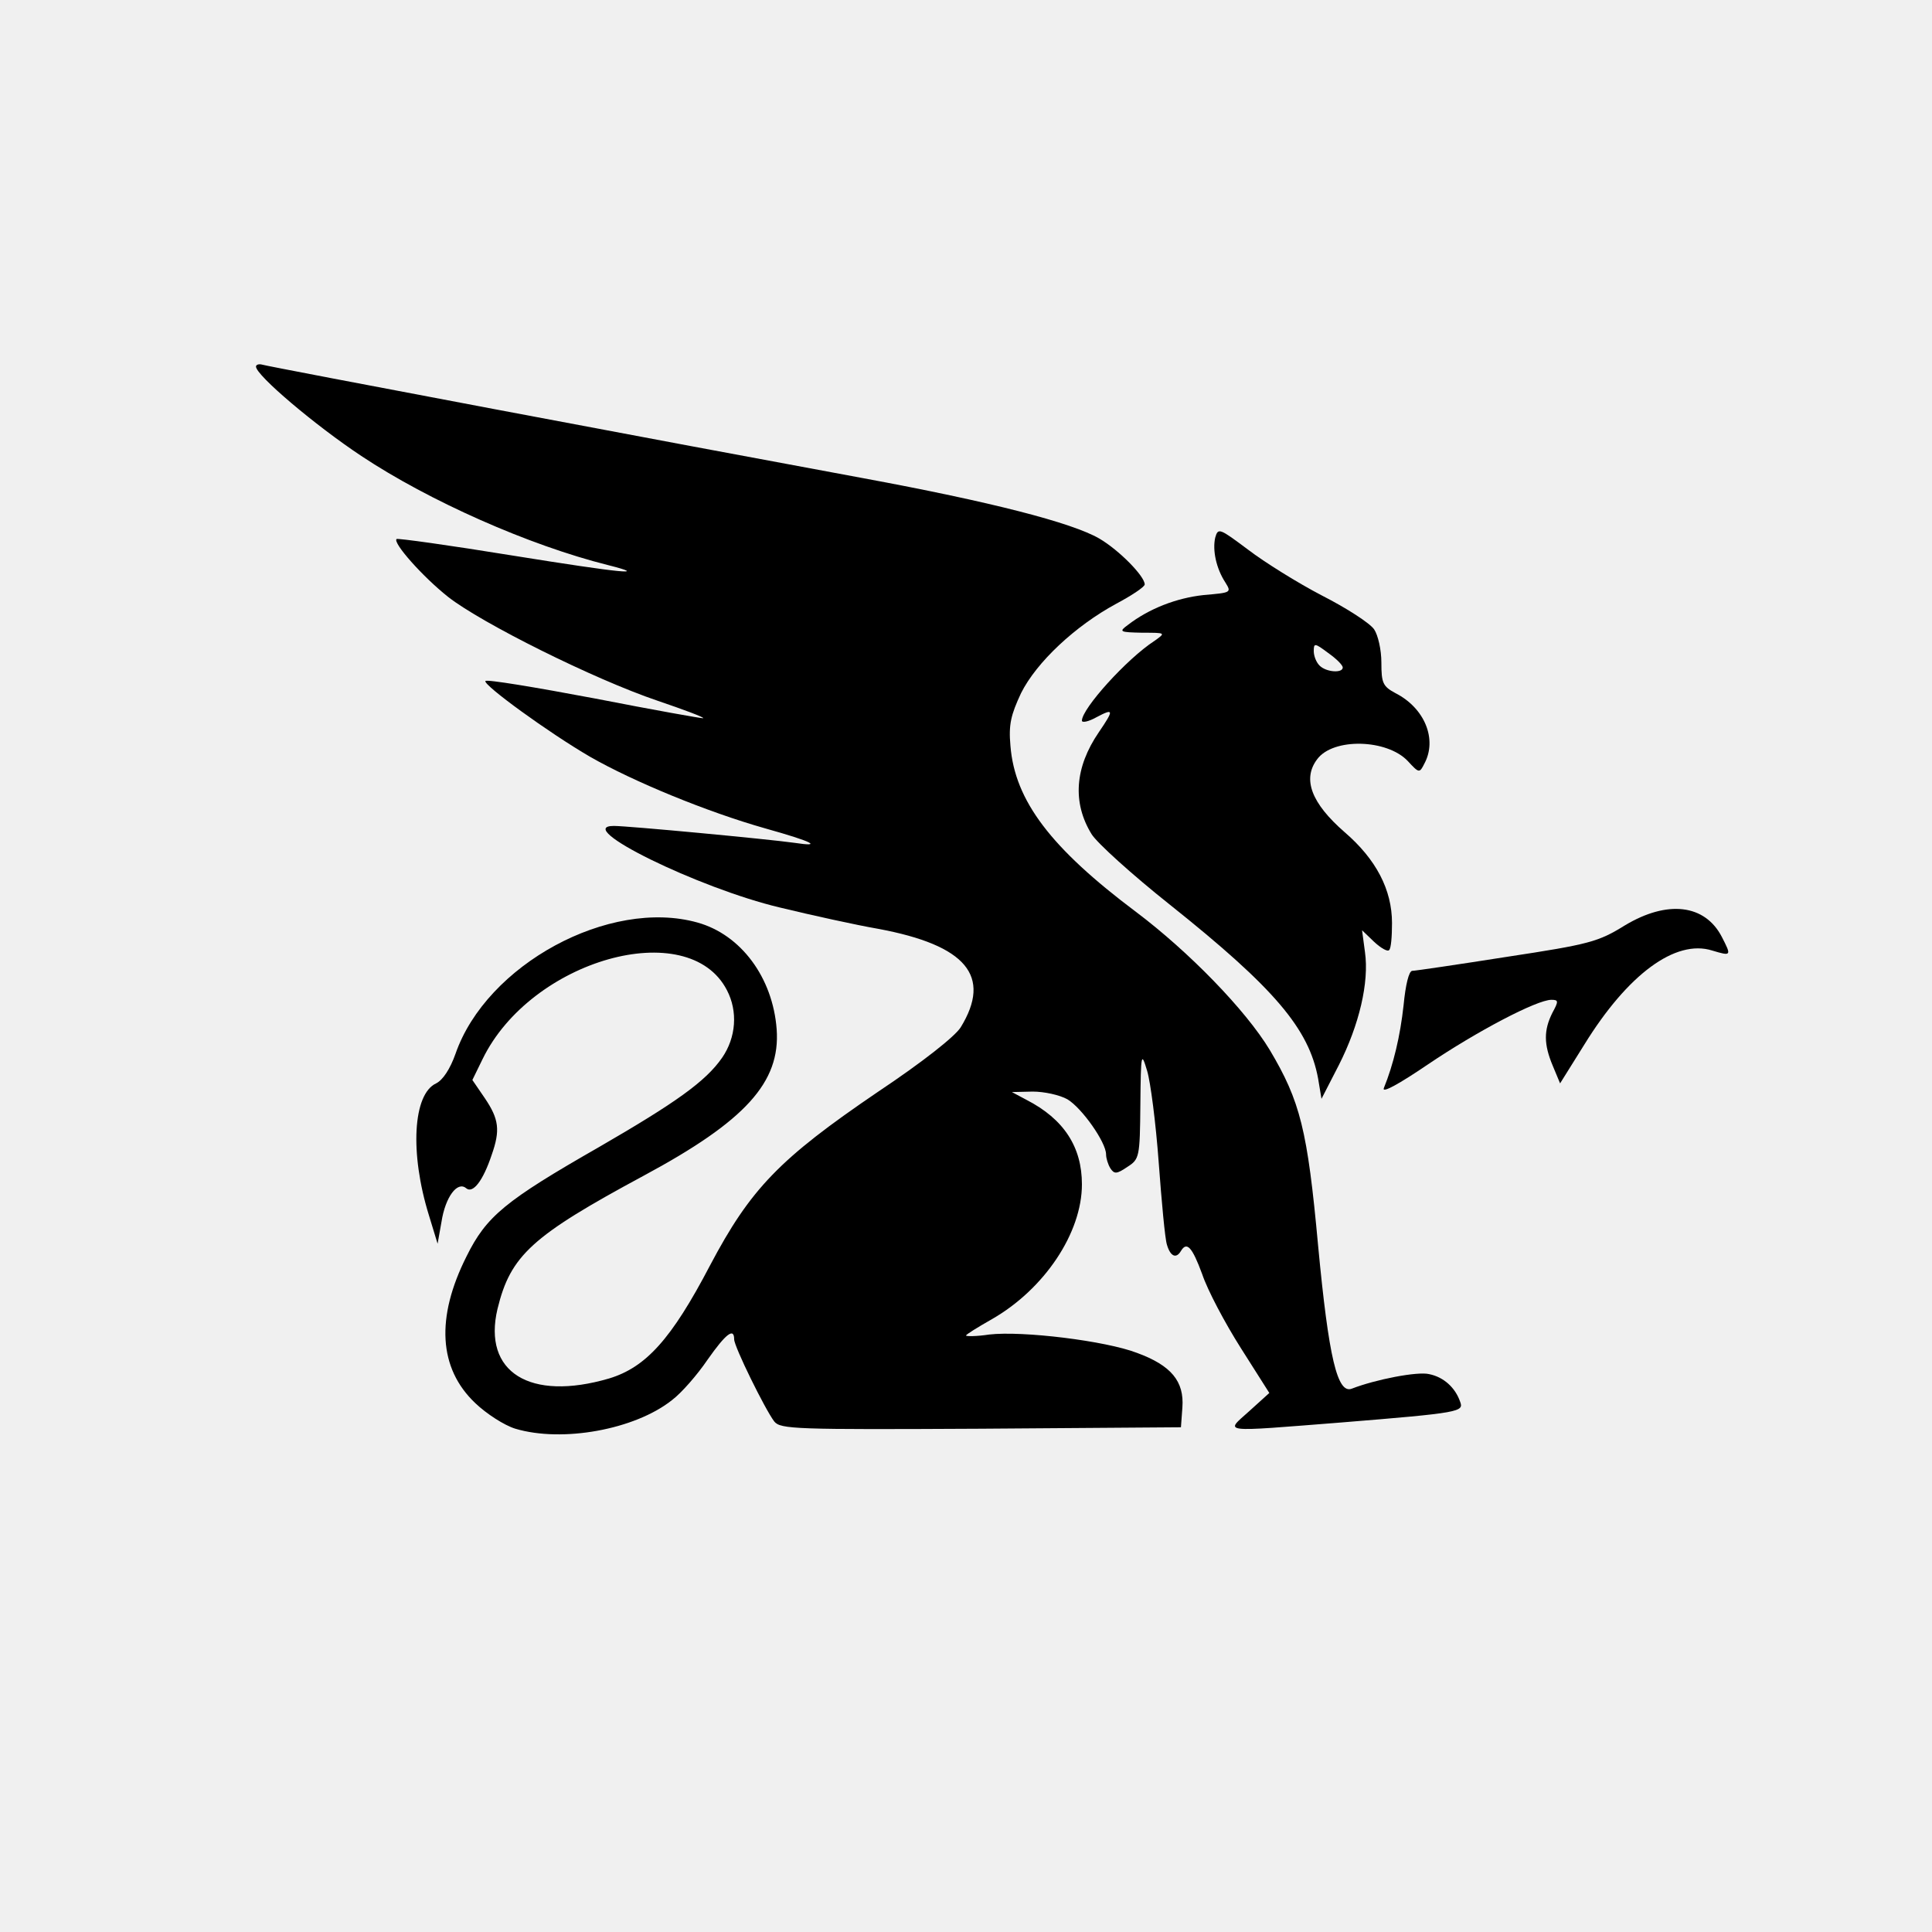
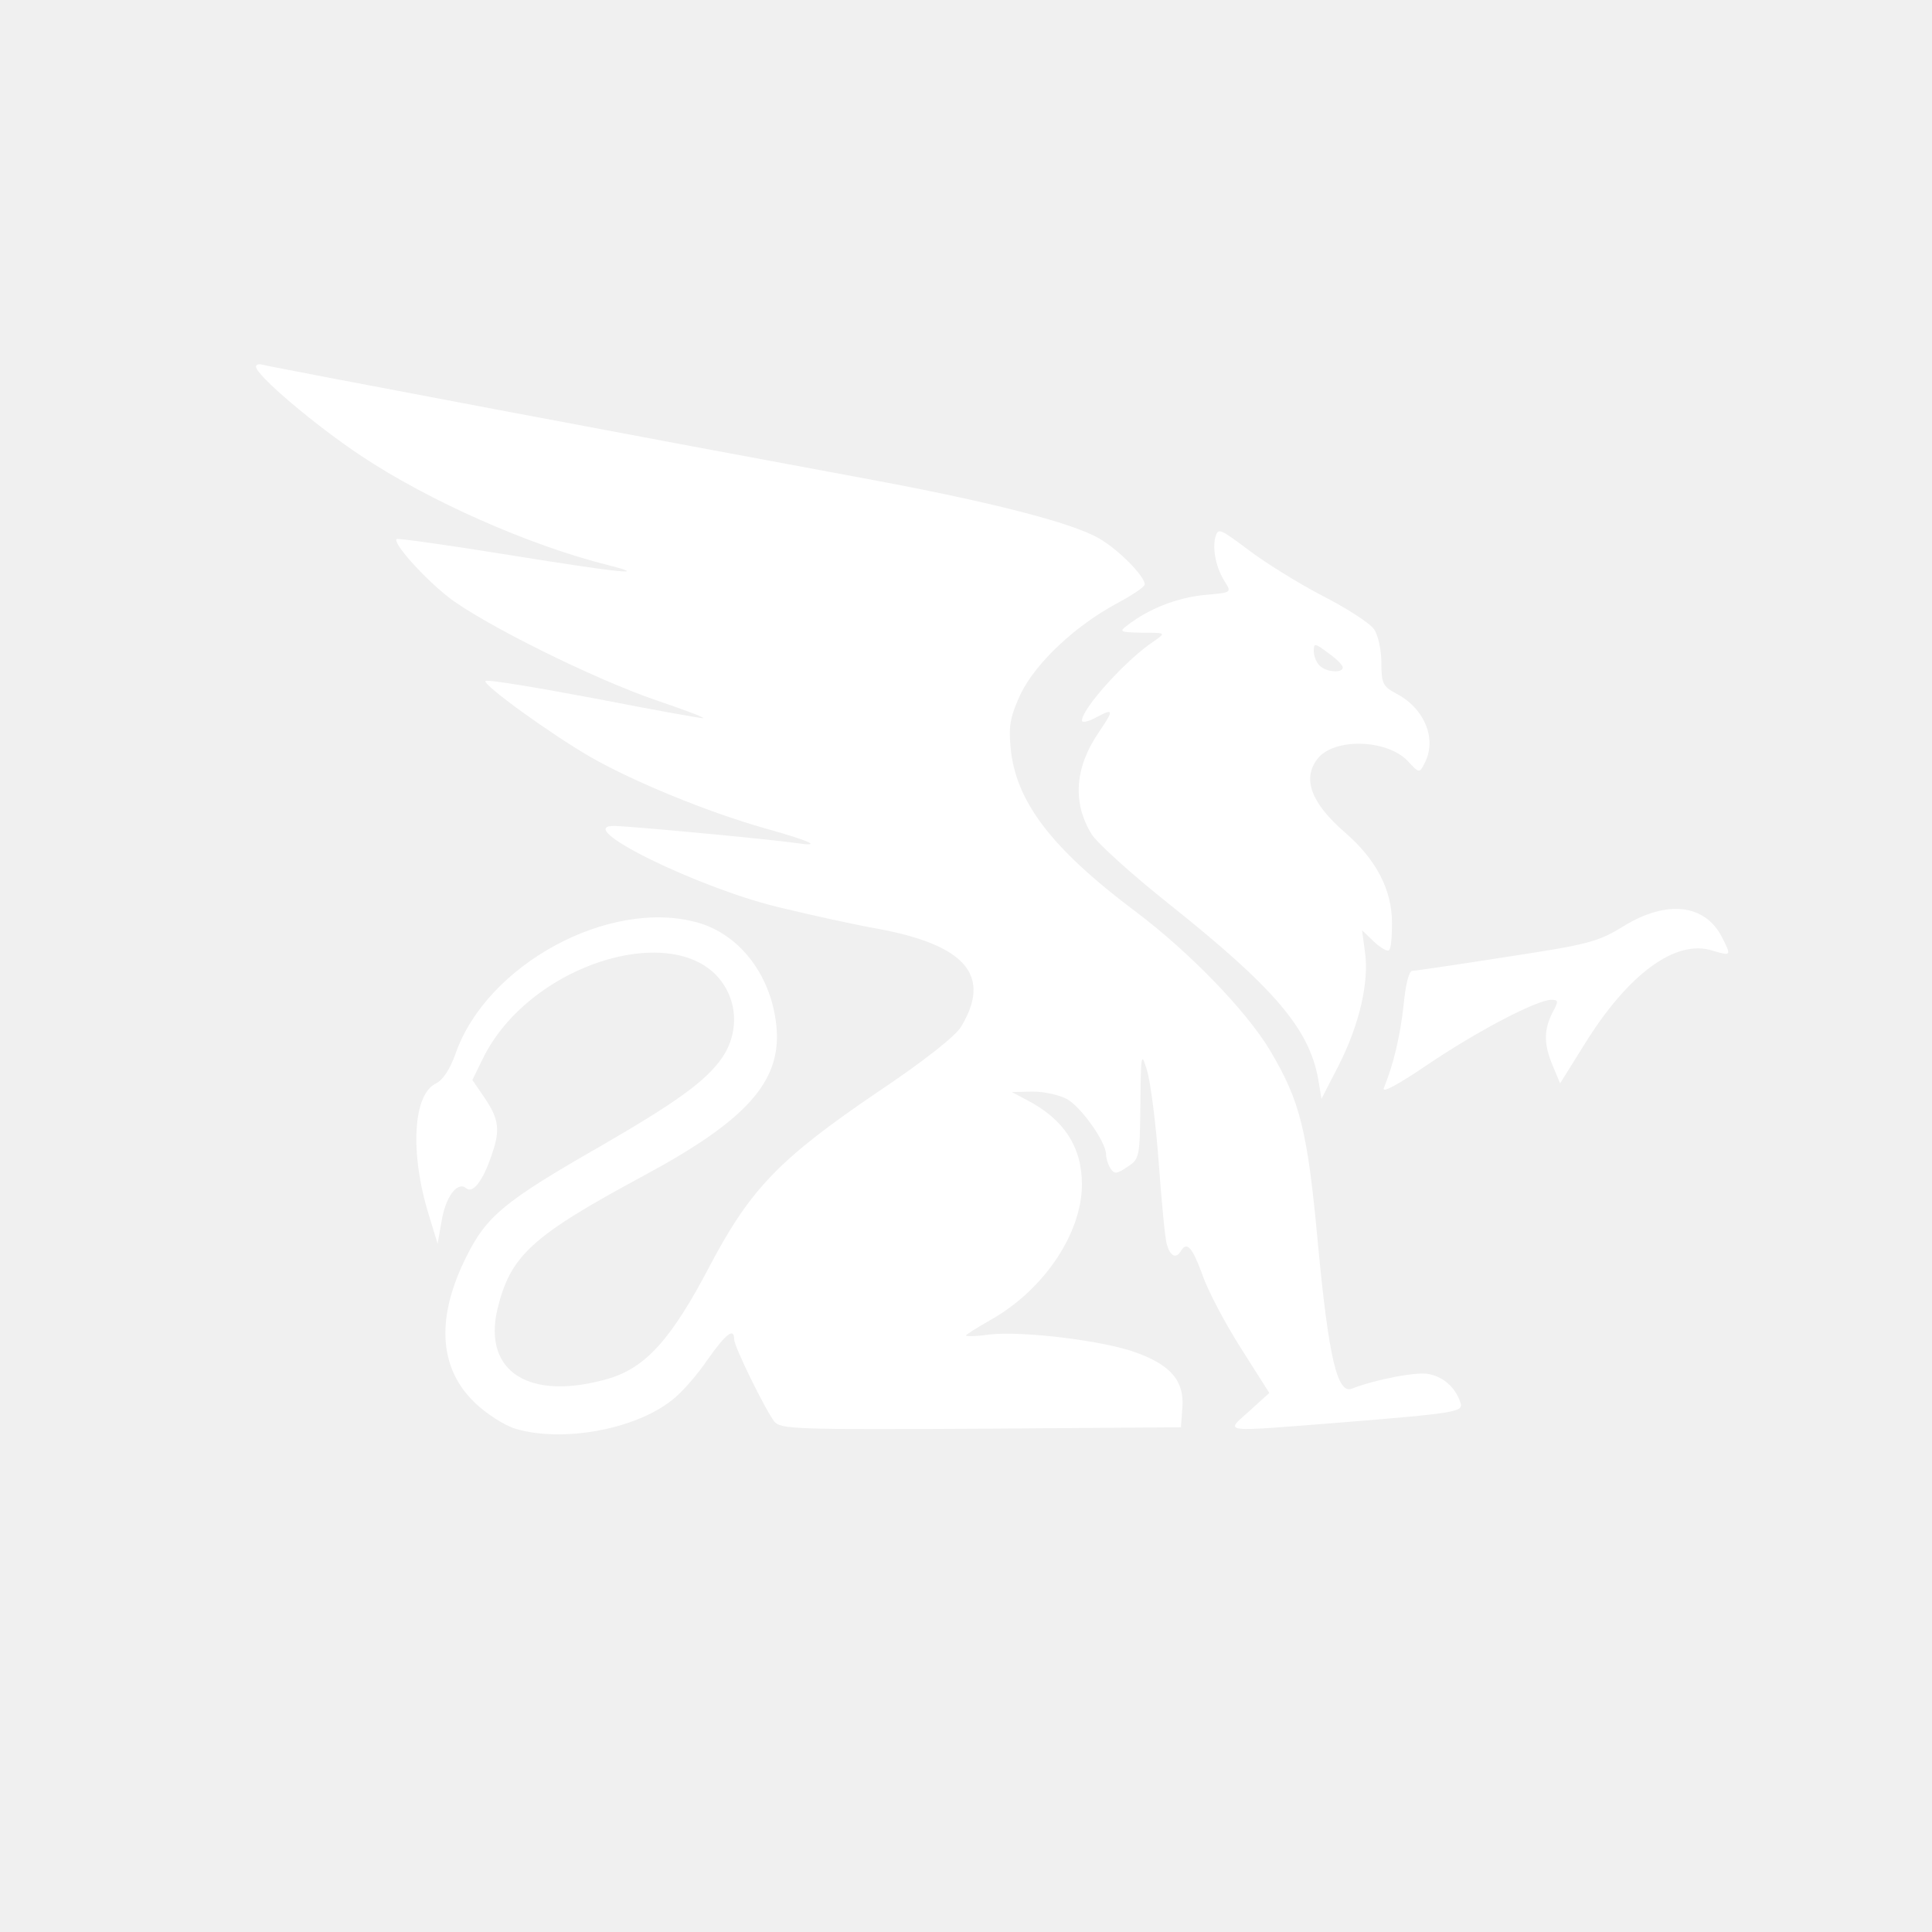
<svg xmlns="http://www.w3.org/2000/svg" version="1.0" width="400pt" height="400pt" viewBox="0 0 400 400" preserveAspectRatio="xMidYMid meet">
-   <g transform="translate(0,400) scale(0.1,-0.1)" fill="#000000" stroke="none">
+   <g transform="translate(0,400) scale(0.1,-0.1)" fill="#ffffff" stroke="none">
    <path d="M530 3241 c0 -18 123 -122 218 -185 140 -93 347 -185 511 -226 87 -22 31 -17 -199 20 -129 21 -237 36 -239 34 -8 -8 54 -78 107 -120 69 -54 301 -170 434 -215 53 -18 96 -34 94 -36 -1 -1 -102 17 -225 41 -122 23 -224 40 -226 36 -5 -8 131 -107 217 -157 89 -51 242 -114 362 -148 100 -28 120 -39 61 -30 -57 8 -345 35 -374 35 -87 0 175 -129 344 -169 66 -16 157 -36 203 -44 183 -34 236 -98 171 -204 -12 -19 -79 -72 -172 -134 -203 -138 -263 -200 -347 -359 -80 -153 -133 -211 -209 -234 -164 -48 -262 13 -231 144 27 111 71 151 303 276 210 113 283 193 275 303 -8 107 -74 196 -164 221 -182 51 -437 -87 -501 -272 -11 -31 -26 -54 -40 -61 -48 -22 -55 -144 -15 -273 l18 -59 8 45 c8 52 33 85 51 70 14 -12 35 15 53 69 18 51 15 74 -14 117 l-26 38 21 43 c100 206 426 298 506 143 23 -44 19 -98 -10 -140 -34 -49 -96 -93 -255 -185 -194 -111 -233 -143 -274 -226 -64 -127 -58 -232 18 -304 23 -22 60 -46 83 -53 97 -29 247 -2 324 59 20 15 53 53 74 84 38 54 55 67 55 42 0 -15 64 -145 83 -170 13 -16 43 -17 428 -15 l414 3 3 41 c4 54 -23 87 -94 113 -65 25 -237 46 -306 38 -26 -4 -48 -4 -48 -2 0 2 24 17 54 34 108 62 186 178 186 279 0 77 -37 135 -115 175 l-30 16 43 1 c24 0 56 -7 72 -16 30 -18 80 -89 80 -114 0 -8 4 -21 9 -29 8 -12 13 -12 35 3 25 16 26 20 27 129 1 108 2 110 14 70 7 -23 18 -108 24 -190 6 -81 13 -158 17 -170 7 -24 19 -30 29 -13 12 20 23 9 44 -48 11 -33 47 -101 80 -153 l59 -93 -42 -38 c-50 -45 -63 -43 192 -23 246 20 253 22 245 43 -10 29 -34 51 -64 57 -24 6 -111 -11 -160 -30 -30 -12 -48 63 -70 296 -22 240 -37 299 -100 405 -50 83 -168 204 -277 286 -176 132 -251 230 -260 344 -4 44 1 64 22 109 32 64 112 139 197 185 32 17 59 35 59 40 0 17 -53 71 -94 95 -57 33 -224 76 -489 125 -390 72 -1232 231 -1244 235 -7 2 -13 0 -13 -4z" />
    <path d="M2516 2887 c-6 -26 2 -64 21 -93 13 -21 12 -21 -45 -26 -56 -6 -113 -28 -157 -62 -19 -14 -17 -15 30 -16 49 0 49 0 25 -17 -57 -37 -150 -140 -150 -165 0 -5 14 -2 30 7 36 19 37 16 5 -31 -50 -73 -55 -146 -15 -211 11 -18 84 -84 162 -146 217 -173 288 -257 307 -360 l7 -42 36 70 c42 83 63 171 54 234 l-6 45 25 -24 c14 -13 28 -21 31 -17 4 3 6 28 6 56 0 69 -33 132 -98 188 -69 60 -88 110 -57 151 33 45 145 42 188 -4 23 -25 24 -25 34 -5 27 50 1 115 -60 146 -26 14 -29 21 -29 63 0 27 -7 57 -15 69 -9 13 -57 44 -108 70 -50 26 -119 69 -153 95 -59 44 -62 46 -68 25z m264 -269 c0 -12 -34 -10 -48 4 -7 7 -12 20 -12 30 0 17 2 17 30 -4 17 -12 30 -25 30 -30z" />
    <path d="M3364 2084 c-55 -34 -73 -39 -244 -65 -102 -16 -190 -29 -196 -29 -7 0 -14 -29 -18 -71 -7 -64 -21 -123 -41 -172 -4 -11 32 9 91 49 102 69 226 134 256 134 15 0 15 -3 2 -27 -18 -36 -18 -65 1 -110 l15 -36 50 80 c90 146 189 219 265 195 40 -12 40 -11 20 28 -35 68 -113 77 -201 24z" />
  </g>
</svg>
